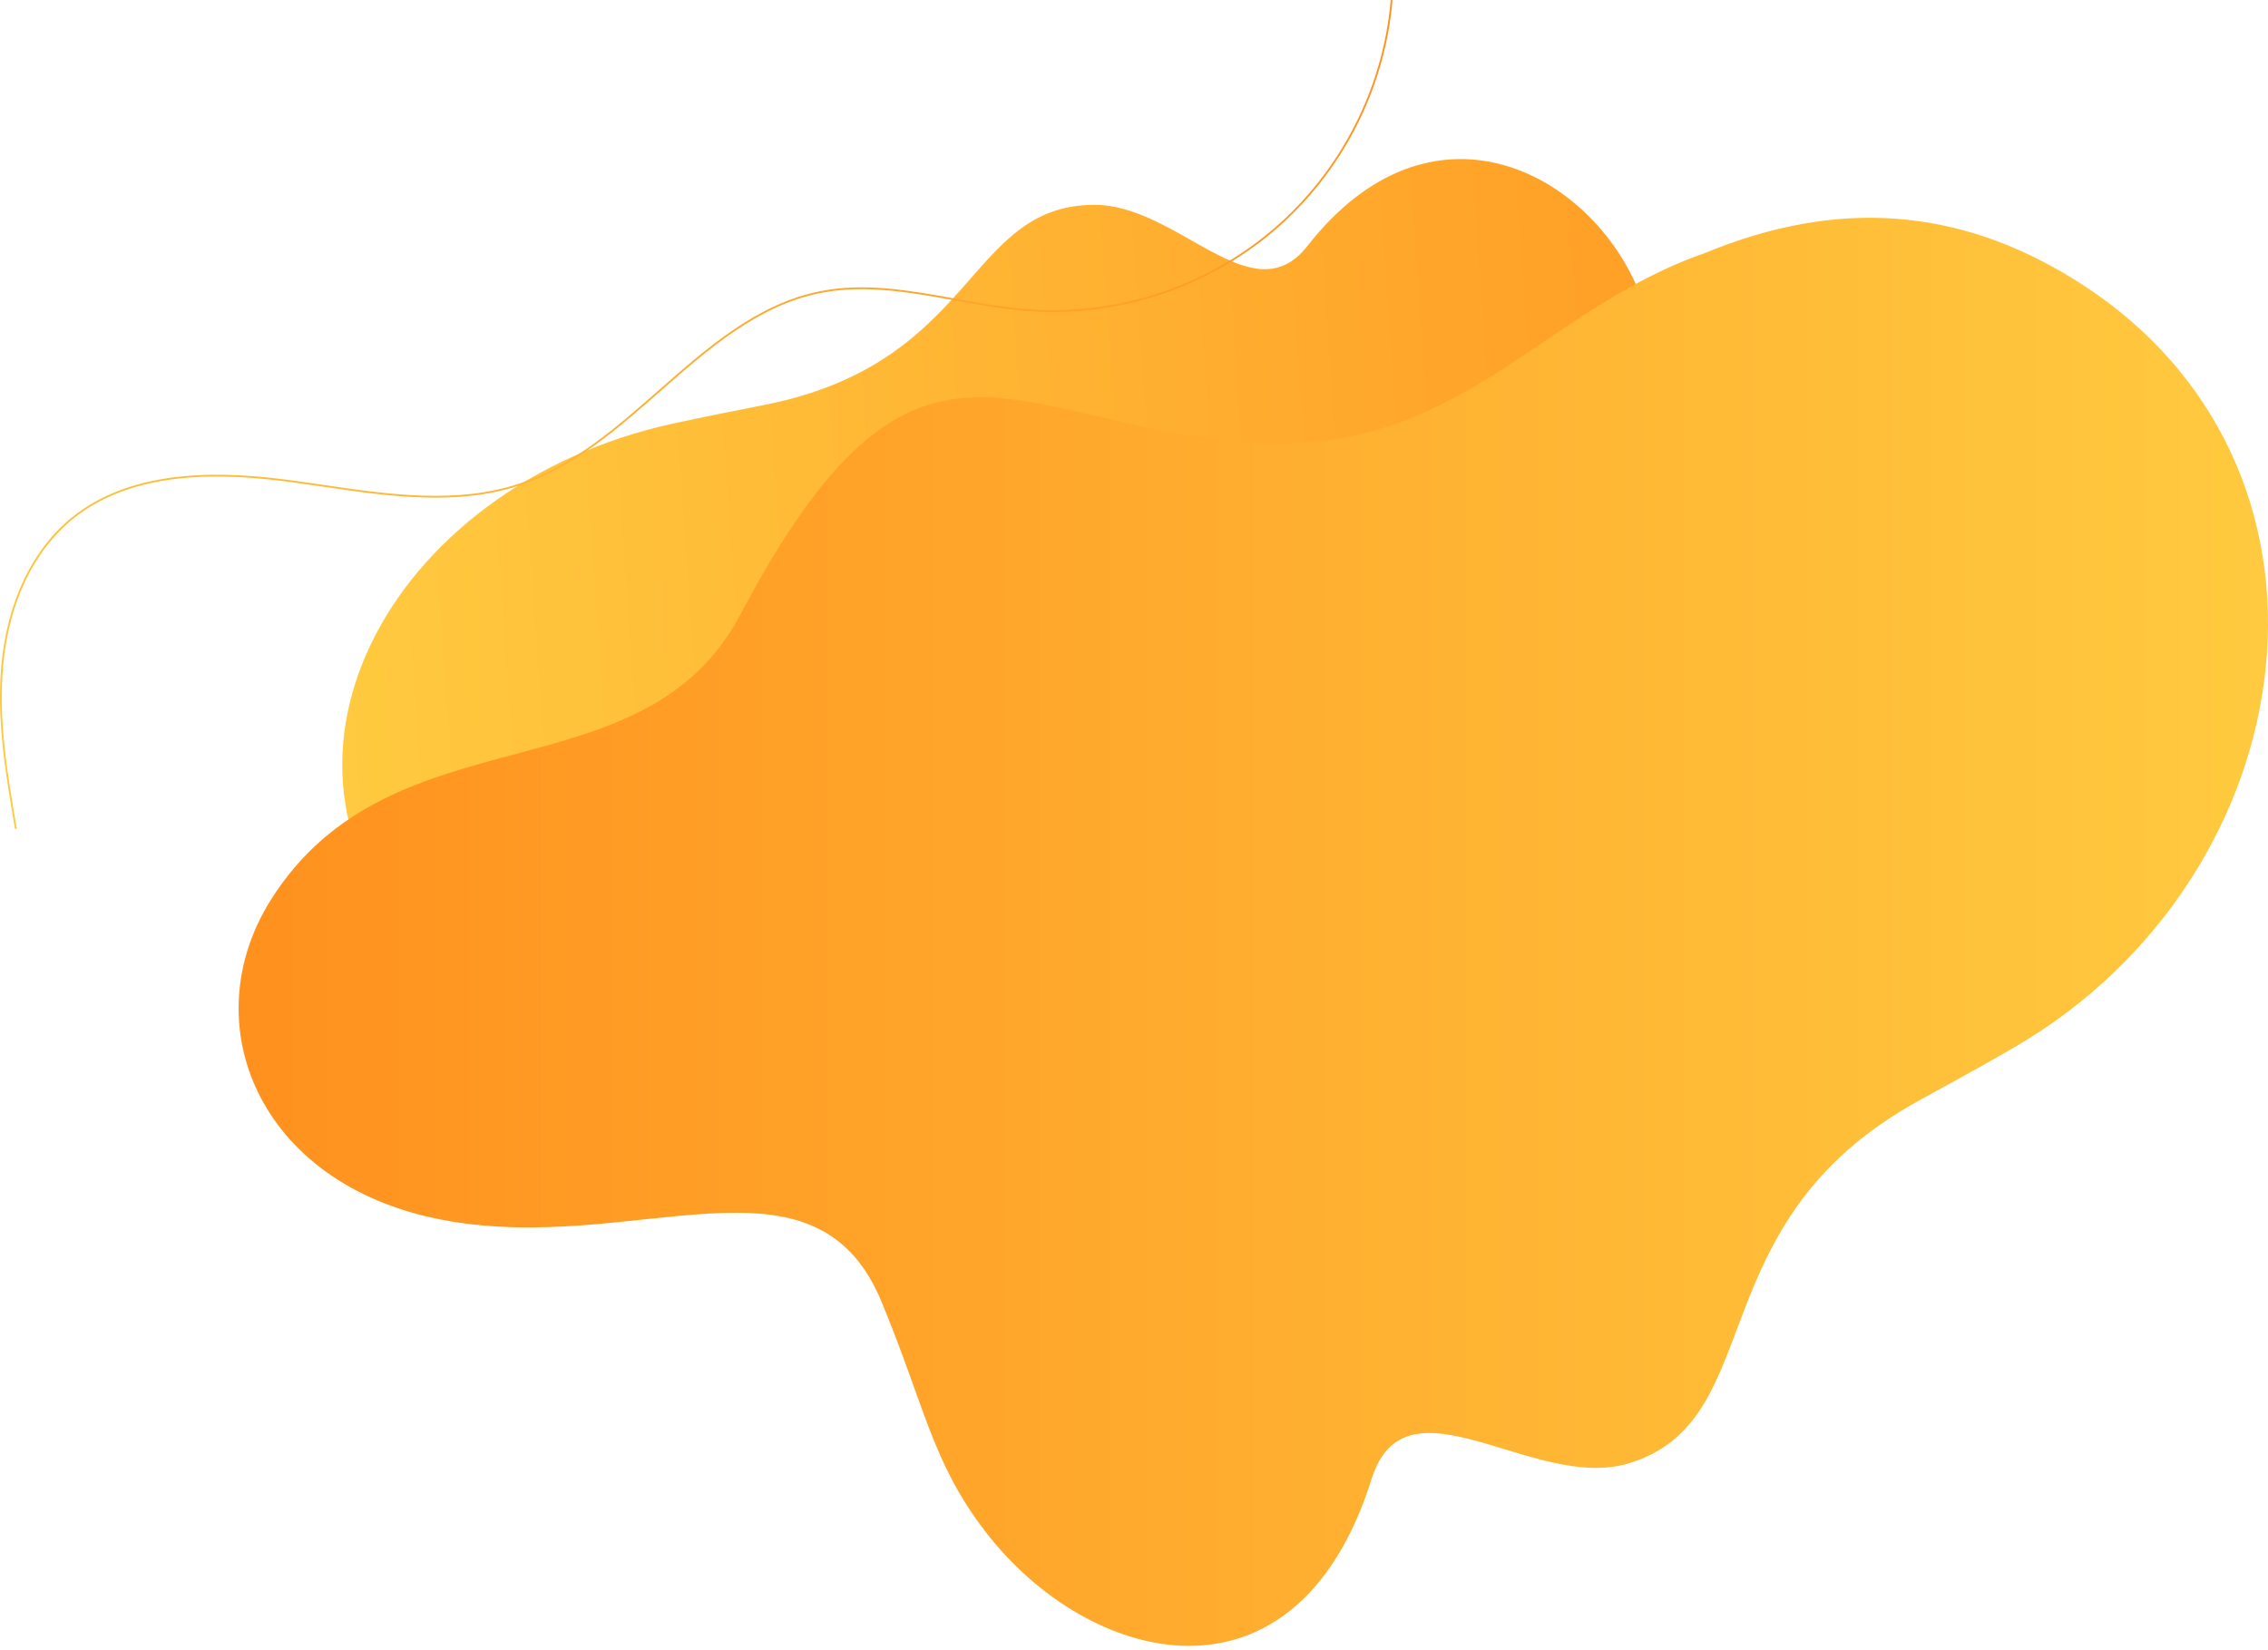
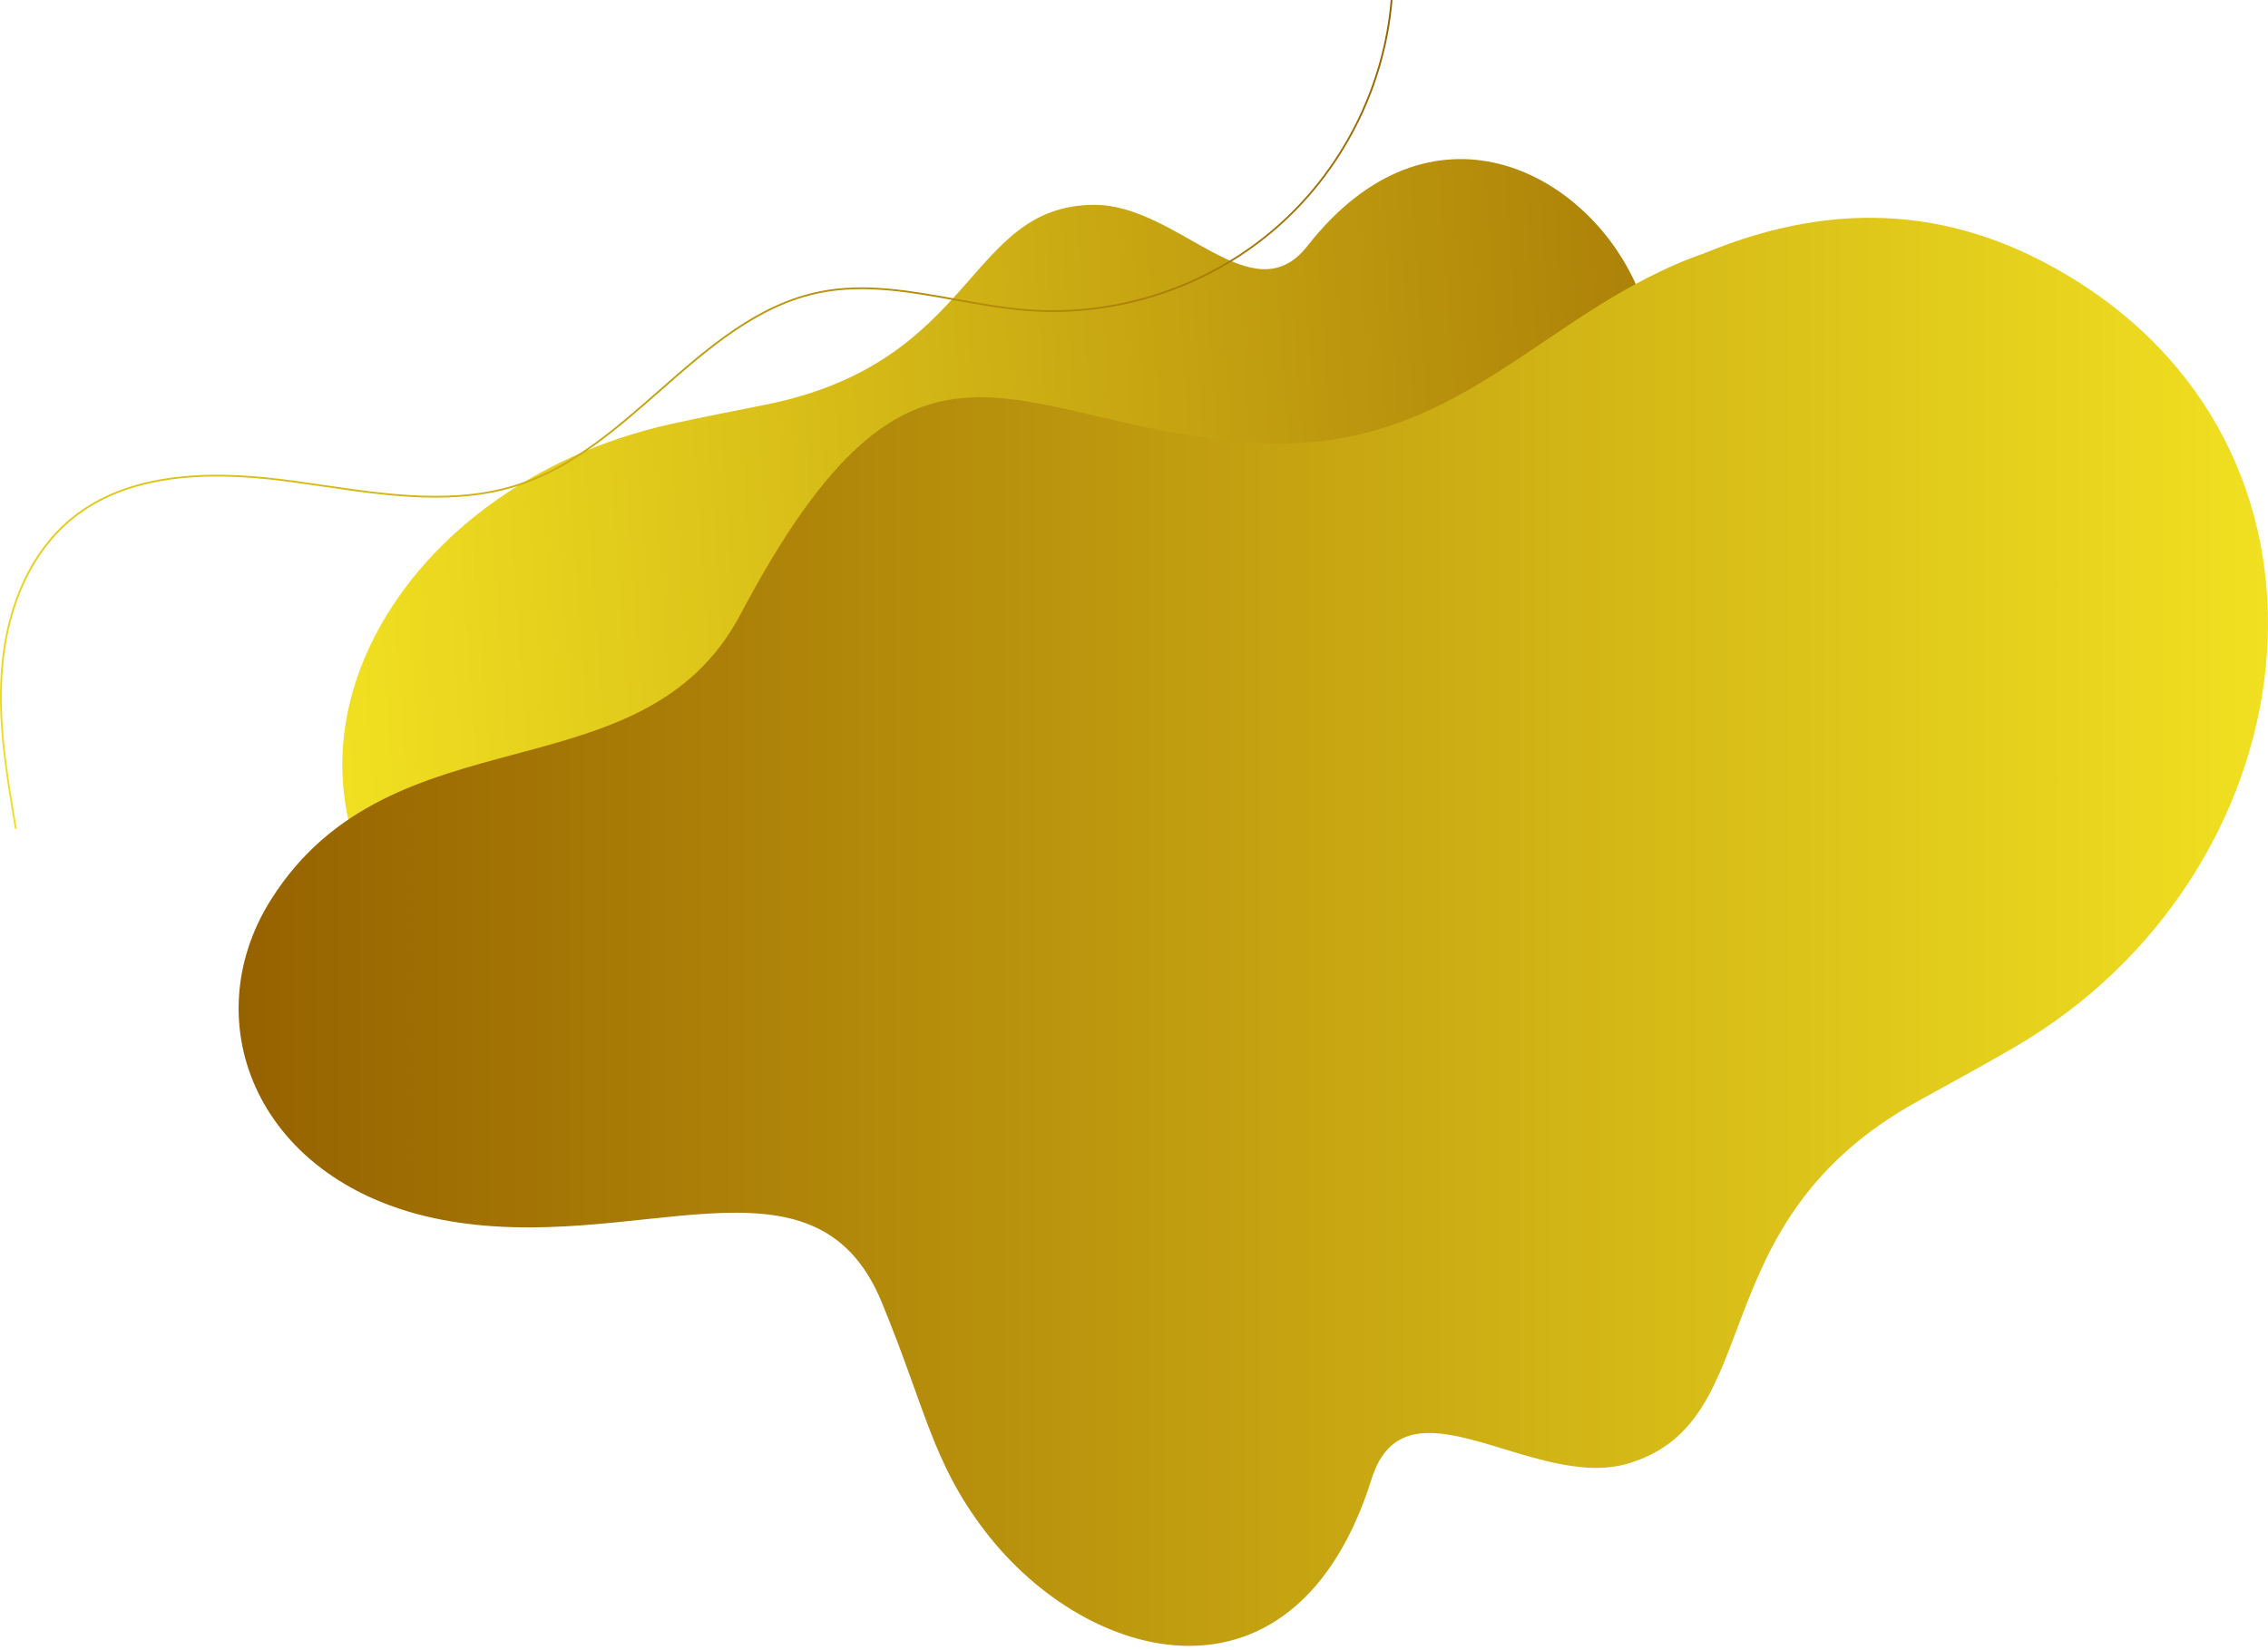
<svg xmlns="http://www.w3.org/2000/svg" version="1.1" id="Layer_1" x="0px" y="0px" width="400px" height="291.027px" viewBox="0 0 400 291.027" enable-background="new 0 0 400 291.027" xml:space="preserve">
  <g>
    <g>
      <linearGradient id="SVGID_1_" gradientUnits="userSpaceOnUse" x1="2743.466" y1="6.499" x2="3057.089" y2="6.499" gradientTransform="matrix(-0.9975 0.0706 0.0706 0.9975 3108.539 -97.3105)">
-         <stop offset="0" style="stop-color:#FF911E" />
-         <stop offset="1" style="stop-color:#FFCA3F" />
+         <stop offset="0" style="stop-color:#966200" />
+         <stop offset="1" style="stop-color:#F1E021" />
      </linearGradient>
      <path fill="url(#SVGID_1_)" d="M118.567,74.74c5.405-1.187,10.845-2.244,16.278-3.322c37.542-7.444,35.487-35.068,57.998-35.287    c14.922-0.145,28.012,19.692,37.747,7.253c21.613-27.622,49.242-13.4,58.17,7.32c4.553,10.566,3.143,17.453,4.766,32.529    c2.482,23.071,33.713,14.574,59.996,26.24c24.916,11.059,27.092,33.683,10.402,46.429c-26.07,19.911-58.1-0.72-80.475,19.109    c-39.994,35.451-47.043,14.362-81.051,3.458c-29.539-9.469-47.798,6.186-74.419,7.497c-21.553,2.133-38.547-3.406-52.049-16.555    C41.33,135.715,68.319,85.771,118.567,74.74z" />
      <linearGradient id="SVGID_2_" gradientUnits="userSpaceOnUse" x1="42.084" y1="164.364" x2="400" y2="164.364">
-         <stop offset="0" style="stop-color:#FF911E" />
-         <stop offset="1" style="stop-color:#FFCA3F" />
+         <stop offset="0" style="stop-color:#966200" />
+         <stop offset="1" style="stop-color:#F1E021" />
      </linearGradient>
      <path fill="url(#SVGID_2_)" d="M355.285,184.719c-5.6,3.254-11.289,6.354-16.963,9.478c-39.209,21.581-25.994,56.471-51.178,63.95    c-16.695,4.955-39.225-16.389-45.24,2.73c-13.357,42.455-49.992,32.984-68.195,9.174c-9.284-12.143-10.419-21.457-18.194-40.34    c-11.898-28.896-43.602-7.979-77.716-14.59c-32.34-6.268-43.716-34.687-30.012-56.425c21.406-33.956,65.511-17.644,82.798-50.313    c30.903-58.406,47.144-33.52,89.629-30.358c36.898,2.744,51.217-23.237,80.584-33.433c23.355-9.635,44.619-7.938,64.971,4.667    C417.918,81.563,407.34,154.462,355.285,184.719z" />
      <linearGradient id="SVGID_3_" gradientUnits="userSpaceOnUse" x1="215.133" y1="-30.431" x2="20.562" y2="164.139">
-         <stop offset="0" style="stop-color:#FF911E" />
-         <stop offset="1" style="stop-color:#FFCA3F" />
+         <stop offset="0" style="stop-color:#966200" />
+         <stop offset="1" style="stop-color:#F1E021" />
      </linearGradient>
      <path fill="url(#SVGID_3_)" d="M2.651,146.229c-1.625-9.47-3.305-19.262-2.395-29.031C1.281,106.231,5.628,97.075,12.5,91.415    c11.183-9.211,27.651-8.215,39.063-6.665c1.778,0.242,3.599,0.508,5.359,0.767c11.669,1.711,23.734,3.481,34.85-0.276    c9.324-3.152,17.044-9.934,24.508-16.491c8.504-7.471,17.297-15.196,28.403-17.392c7.899-1.562,16.002-0.09,23.841,1.332    c4.212,0.765,8.568,1.555,12.856,1.872c15.564,1.149,31.3-4.004,43.169-14.139C236.418,30.286,243.973,15.553,245.275,0    l0.314,0.026c-1.311,15.635-8.904,30.445-20.836,40.634c-11.932,10.188-27.75,15.371-43.396,14.214    c-4.305-0.318-8.669-1.11-12.89-1.875c-7.809-1.417-15.886-2.883-23.723-1.333c-11.022,2.18-19.784,9.876-28.256,17.32    c-7.488,6.578-15.231,13.38-24.616,16.553c-11.185,3.781-23.291,2.006-34.997,0.289c-1.759-0.258-3.579-0.524-5.355-0.766    c-11.356-1.543-27.732-2.537-38.821,6.596c-6.807,5.606-11.114,14.687-12.13,25.569c-0.907,9.727,0.77,19.498,2.391,28.948    L2.651,146.229z" />
    </g>
  </g>
</svg>
